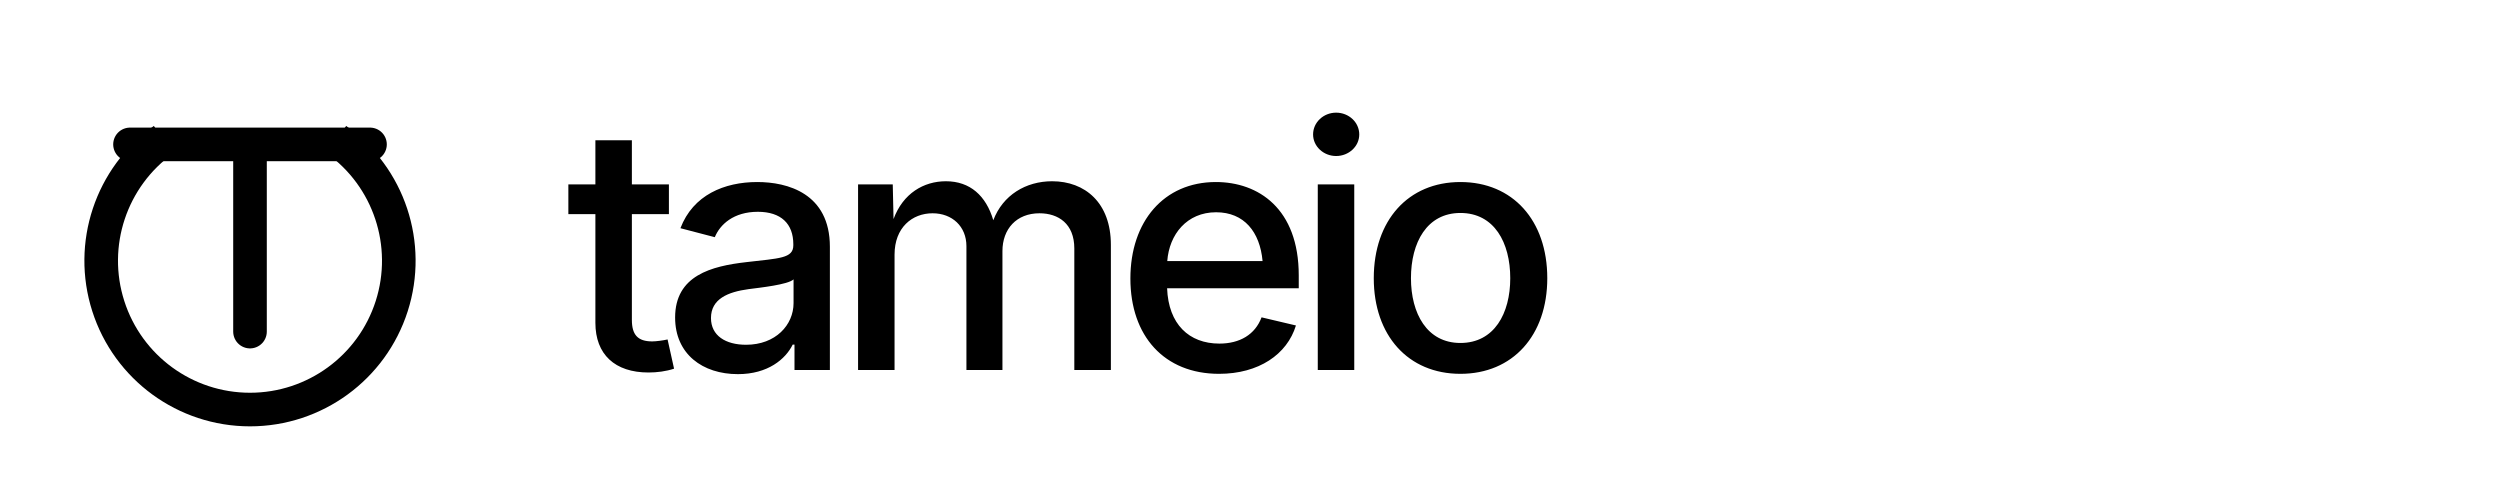
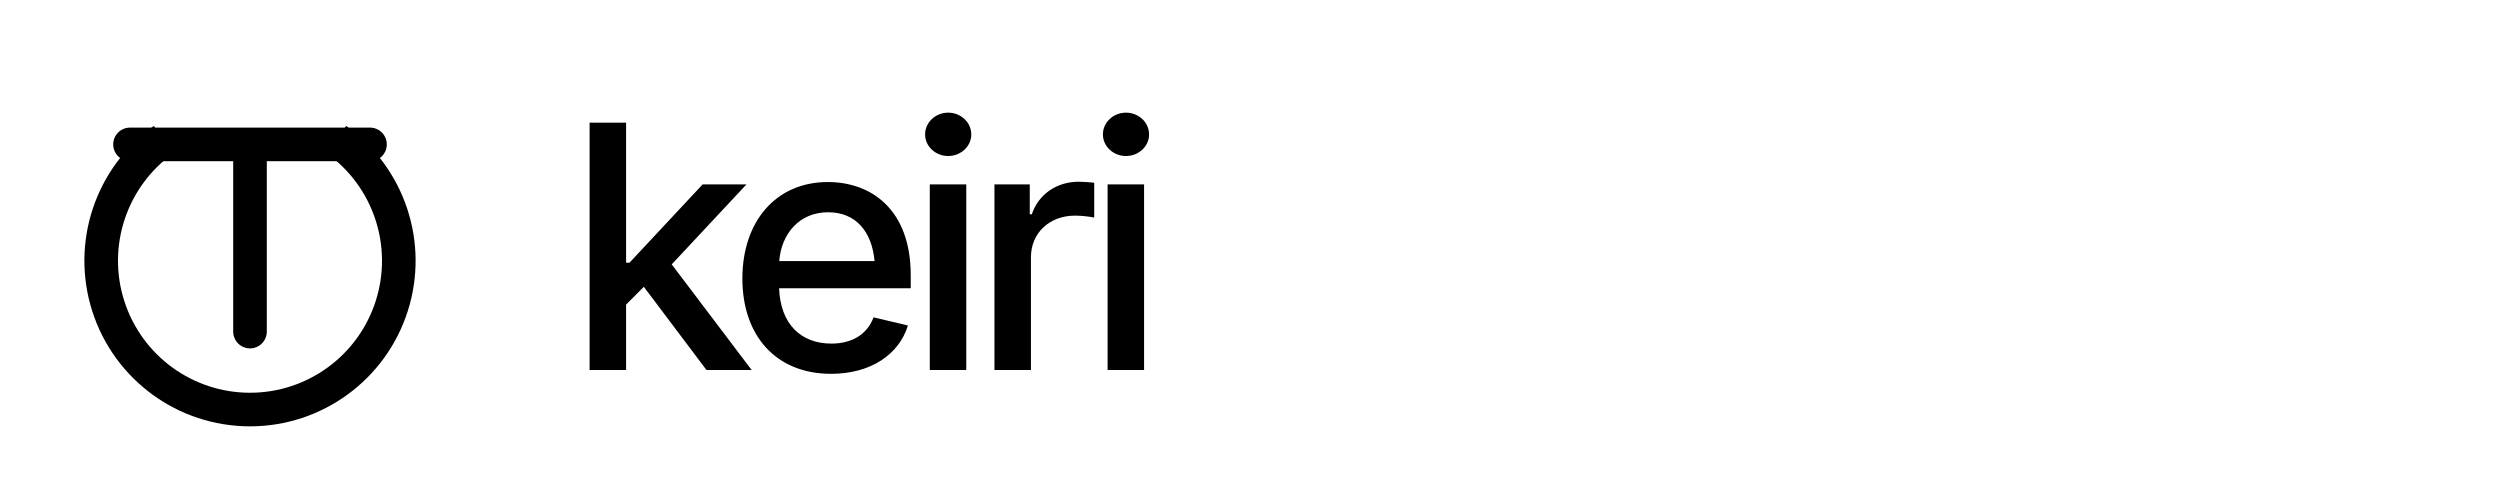
<svg xmlns="http://www.w3.org/2000/svg" viewBox="0 0 500 100" role="img" aria-labelledby="title desc">
  <g transform="translate(2 2) scale(.96)" fill="none" stroke="currentColor" stroke-width="7" stroke-linecap="round" stroke-linejoin="round">
    <path d="M32 27a31 31 0 1 0 36 0" stroke-linecap="butt" />
    <path d="M25 28h50M50 29v38" />
  </g>
-   <text x="113" y="74" fill="currentColor" font-family="Geist, Inter, ui-sans-serif, system-ui, sans-serif" font-size="68" font-weight="540" letter-spacing="-4.2">tameio</text>
+   <text x="113" y="74" fill="currentColor" font-family="Geist, Inter, ui-sans-serif, system-ui, sans-serif" font-size="68" font-weight="540" letter-spacing="-4.2">keiri</text>
</svg>
